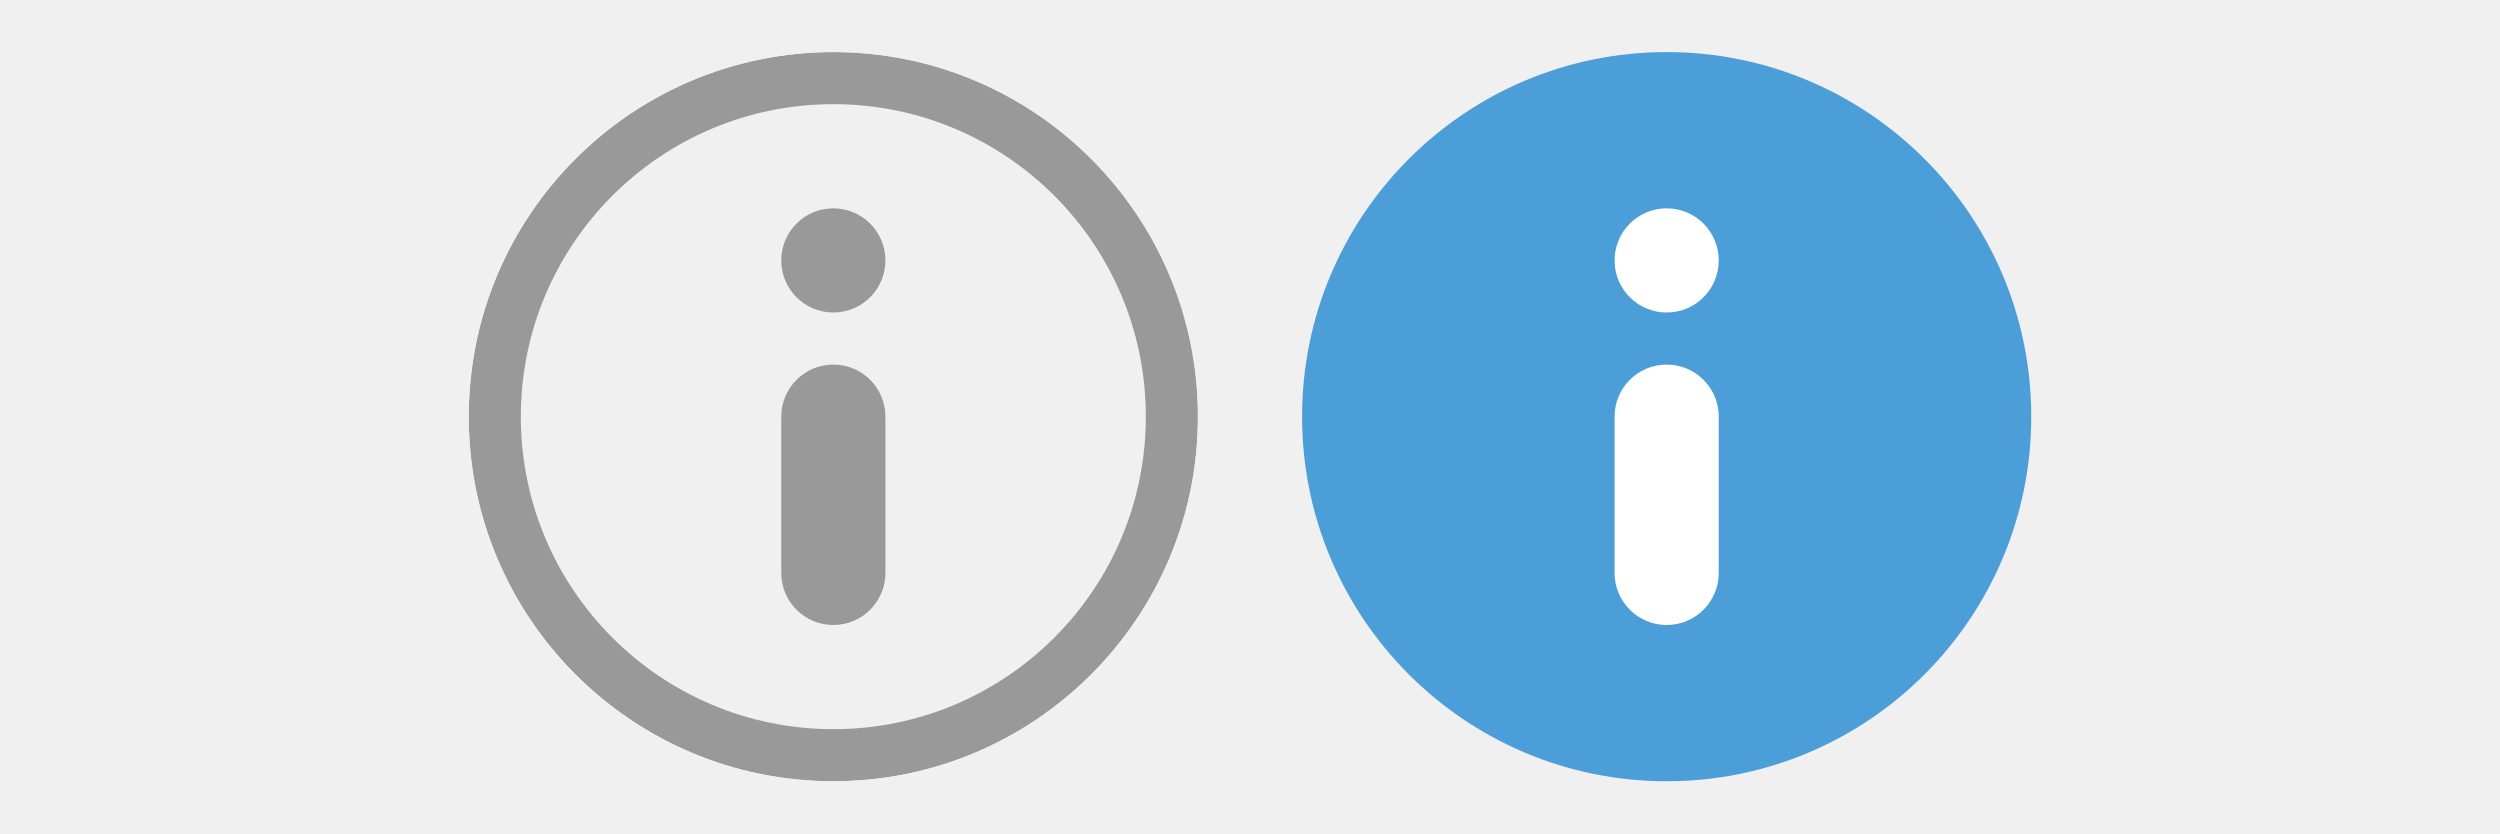
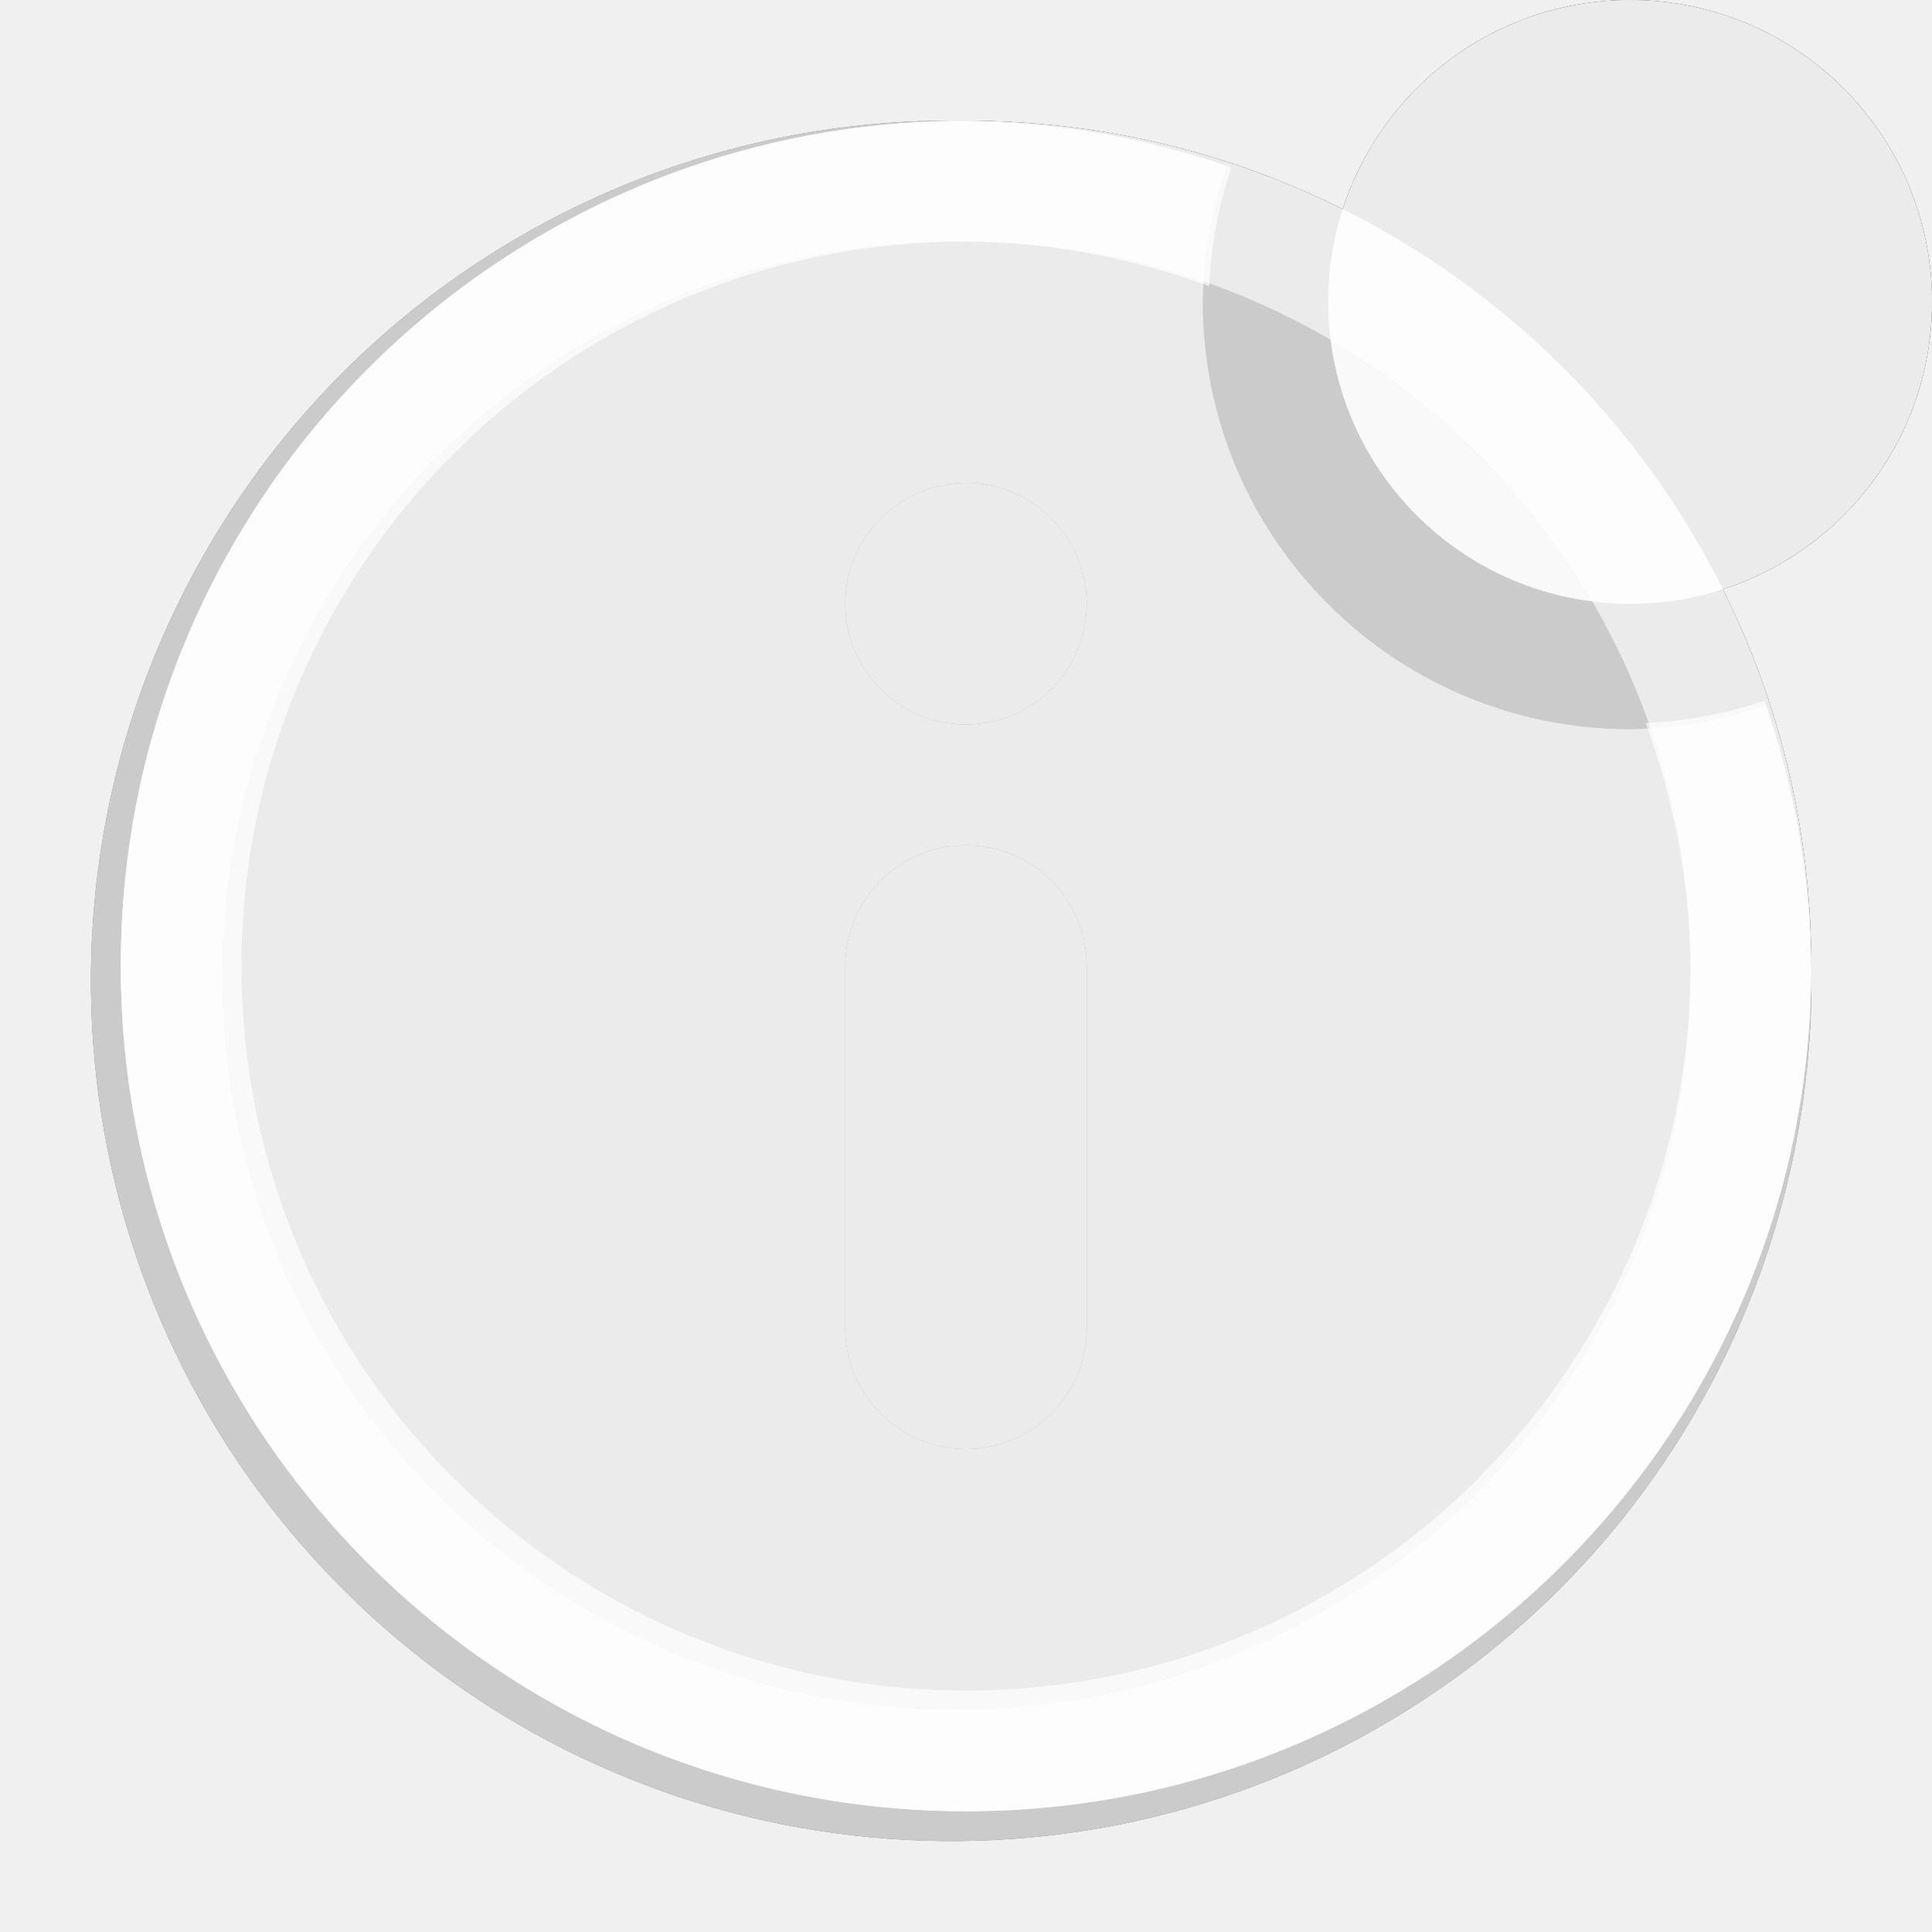
- <svg xmlns="http://www.w3.org/2000/svg" xmlns:xlink="http://www.w3.org/1999/xlink" width="48" height="16" viewBox="0 0 32 16">
+ <svg xmlns="http://www.w3.org/2000/svg" xmlns:xlink="http://www.w3.org/1999/xlink" width="16" height="16" viewBox="0 0 16 16">
+   <style>
+     use:not(:target) {
+       display: none;
+     }
+     use {
+       fill-rule: evenodd;
+       fill: #c6c8cb;
+     }
+     use[id$="-black"] {
+       fill: black;
+       fill-opacity: .6;
+     }
+     use[id$="-white"] {
+       fill: white;
+       fill-opacity: .7;
+     }
+   </style>
  <defs>
-     <circle id="shape-circle-base" cx="8" cy="8" r="7" />
-     <g id="shape-i">
-       <circle cx="8" cy="5" r="1" />
-       <rect x="7" y="7" width="2" height="5" rx="1" ry="1" />
-     </g>
-     <mask id="mask-ring-cutout">
-       <rect width="16" height="16" fill="#000" />
-       <use xlink:href="#shape-circle-base" fill="#fff" />
-       <circle cx="8" cy="8" r="6" fill="#000" />
-     </mask>
+     <path id="glyph-normal" d="M128,193a7,7,0,1,1,7-7A7,7,0,0,1,128,193Zm0-13a6,6,0,1,0,6,6A6,6,0,0,0,128,180Zm0,10a1,1,0,0,1-1-1v-3a1,1,0,0,1,2,0v3A1,1,0,0,1,128,190Zm0-6a1,1,0,1,1,1-1A1,1,0,0,1,128,184Z" transform="translate(-120 -178)" />
+     <path id="glyph-hover" d="M102,179a7,7,0,1,1-7,7A7,7,0,0,1,102,179Zm0,3a1,1,0,1,1-1,1A1,1,0,0,1,102,182Zm0,3a1,1,0,0,1,1,1v3a1,1,0,0,1-2,0v-3A1,1,0,0,1,102,185Z" transform="translate(-94 -178)" />
+     <path id="glyph-notice" d="M133.5,202a2.5,2.5,0,1,1,2.5-2.5A2.5,2.5,0,0,1,133.5,202Zm-5.5,1a1,1,0,1,1,1-1A1,1,0,0,1,128,203Zm1,5a1,1,0,0,1-2,0v-3a1,1,0,0,1,2,0v3Zm-1-9a6.08,6.08,0,1,0,5.629,3.987,3.452,3.452,0,0,0,.984-0.185A6.9,6.9,0,0,1,135,205a7,7,0,1,1-7-7,6.9,6.9,0,0,1,2.2.387,3.452,3.452,0,0,0-.185.984A5.951,5.951,0,0,0,128,199Z" transform="translate(-120 -197)" />
+     <path id="glyph-notice-hover" d="M107.5,202a2.5,2.5,0,1,1,2.5-2.5A2.5,2.5,0,0,1,107.5,202Zm0,1.039a3.5,3.5,0,0,0,1.125-.2,7.124,7.124,0,1,1-4.464-4.464,3.5,3.5,0,0,0-.2,1.125A3.54,3.54,0,0,0,107.5,203.039ZM102,201a1,1,0,1,0,1,1A1,1,0,0,0,102,201Zm1,4a1,1,0,0,0-2,0v3a1,1,0,0,0,2,0v-3Z" transform="translate(-94 -197)" />
  </defs>
-   <view id="normal" viewBox="0 0 16 16" />
-   <g>
-     <use xlink:href="#shape-circle-base" mask="url(#mask-ring-cutout)" fill="#999" />
-     <use xlink:href="#shape-i" fill="#999" />
-   </g>
-   <view id="hover" viewBox="16 0 16 16" />
-   <g transform="translate(16)">
-     <use xlink:href="#shape-circle-base" fill="#4c9ed9" />
-     <use xlink:href="#shape-i" fill="#fff" />
-   </g>
+   <use id="normal" xlink:href="#glyph-normal" />
+   <use id="hover" xlink:href="#glyph-hover" />
+   <use id="notice" xlink:href="#glyph-notice" />
+   <use id="notice-hover" xlink:href="#glyph-notice-hover" />
+   <use id="normal-black" xlink:href="#glyph-normal" />
+   <use id="hover-black" xlink:href="#glyph-hover" />
+   <use id="notice-black" xlink:href="#glyph-notice" />
+   <use id="notice-hover-black" xlink:href="#glyph-notice-hover" />
+   <use id="normal-white" xlink:href="#glyph-normal" />
+   <use id="hover-white" xlink:href="#glyph-hover" />
+   <use id="notice-white" xlink:href="#glyph-notice" />
+   <use id="notice-hover-white" xlink:href="#glyph-notice-hover" />
</svg>
